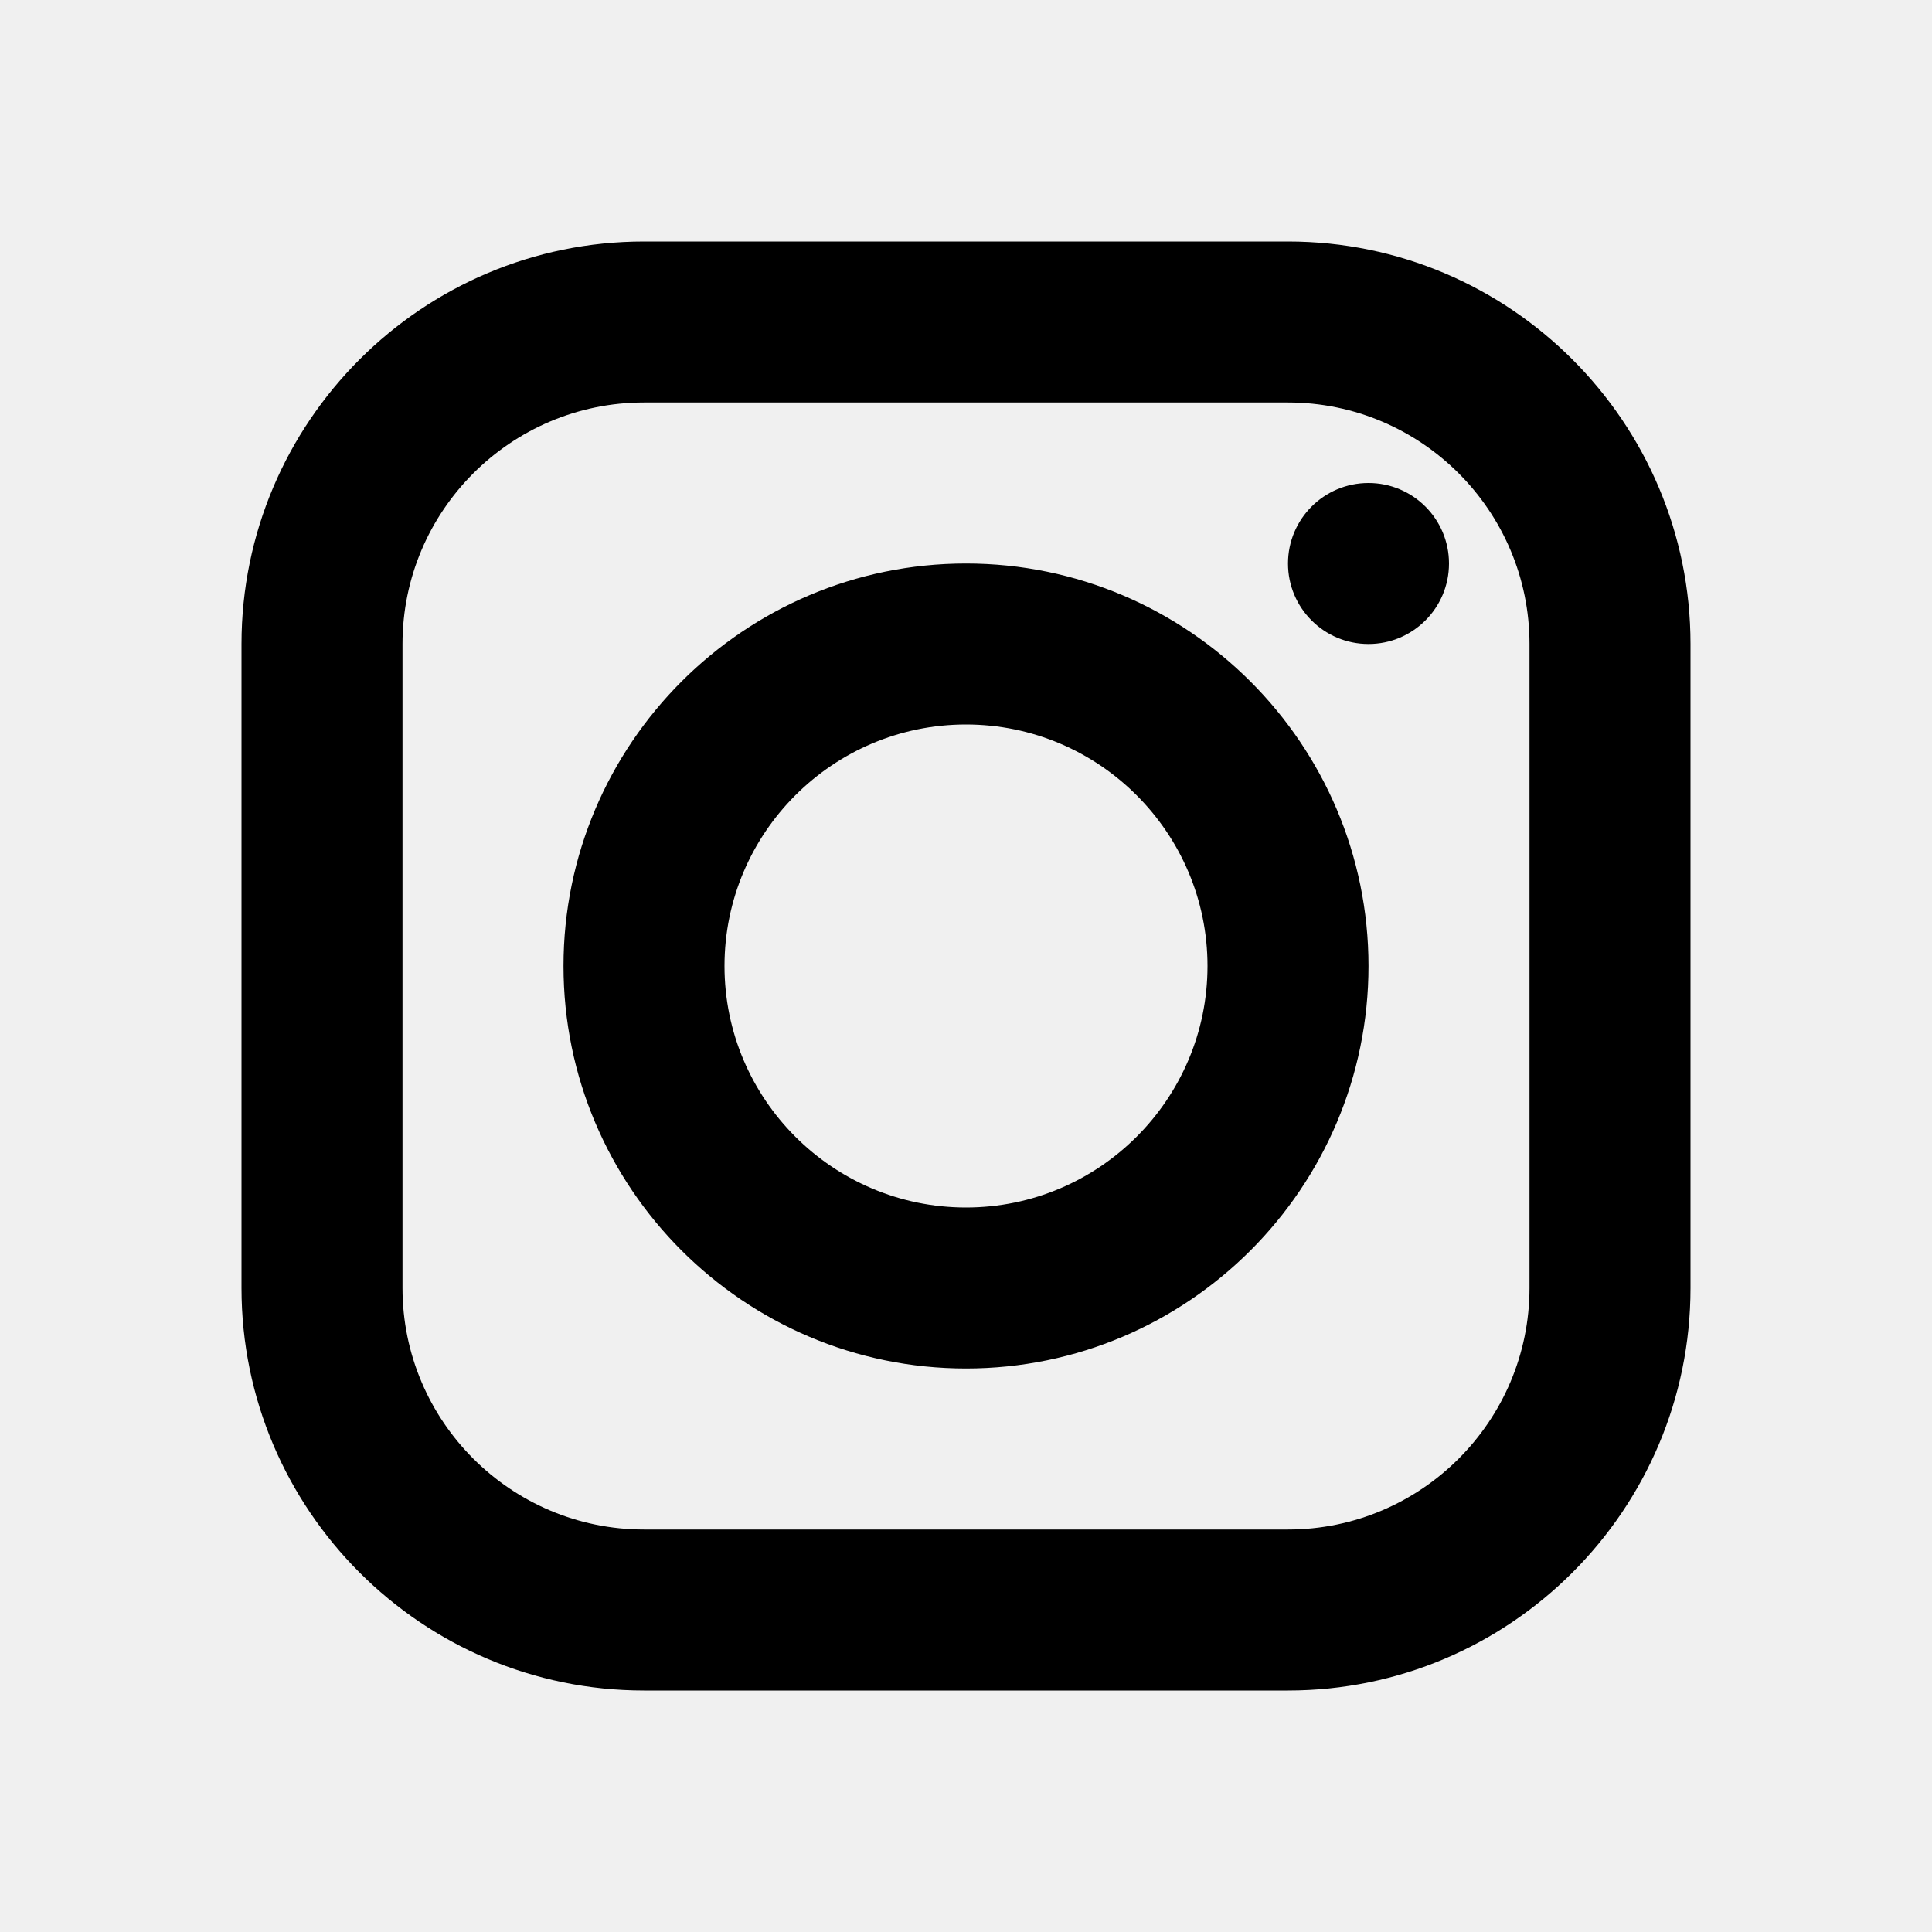
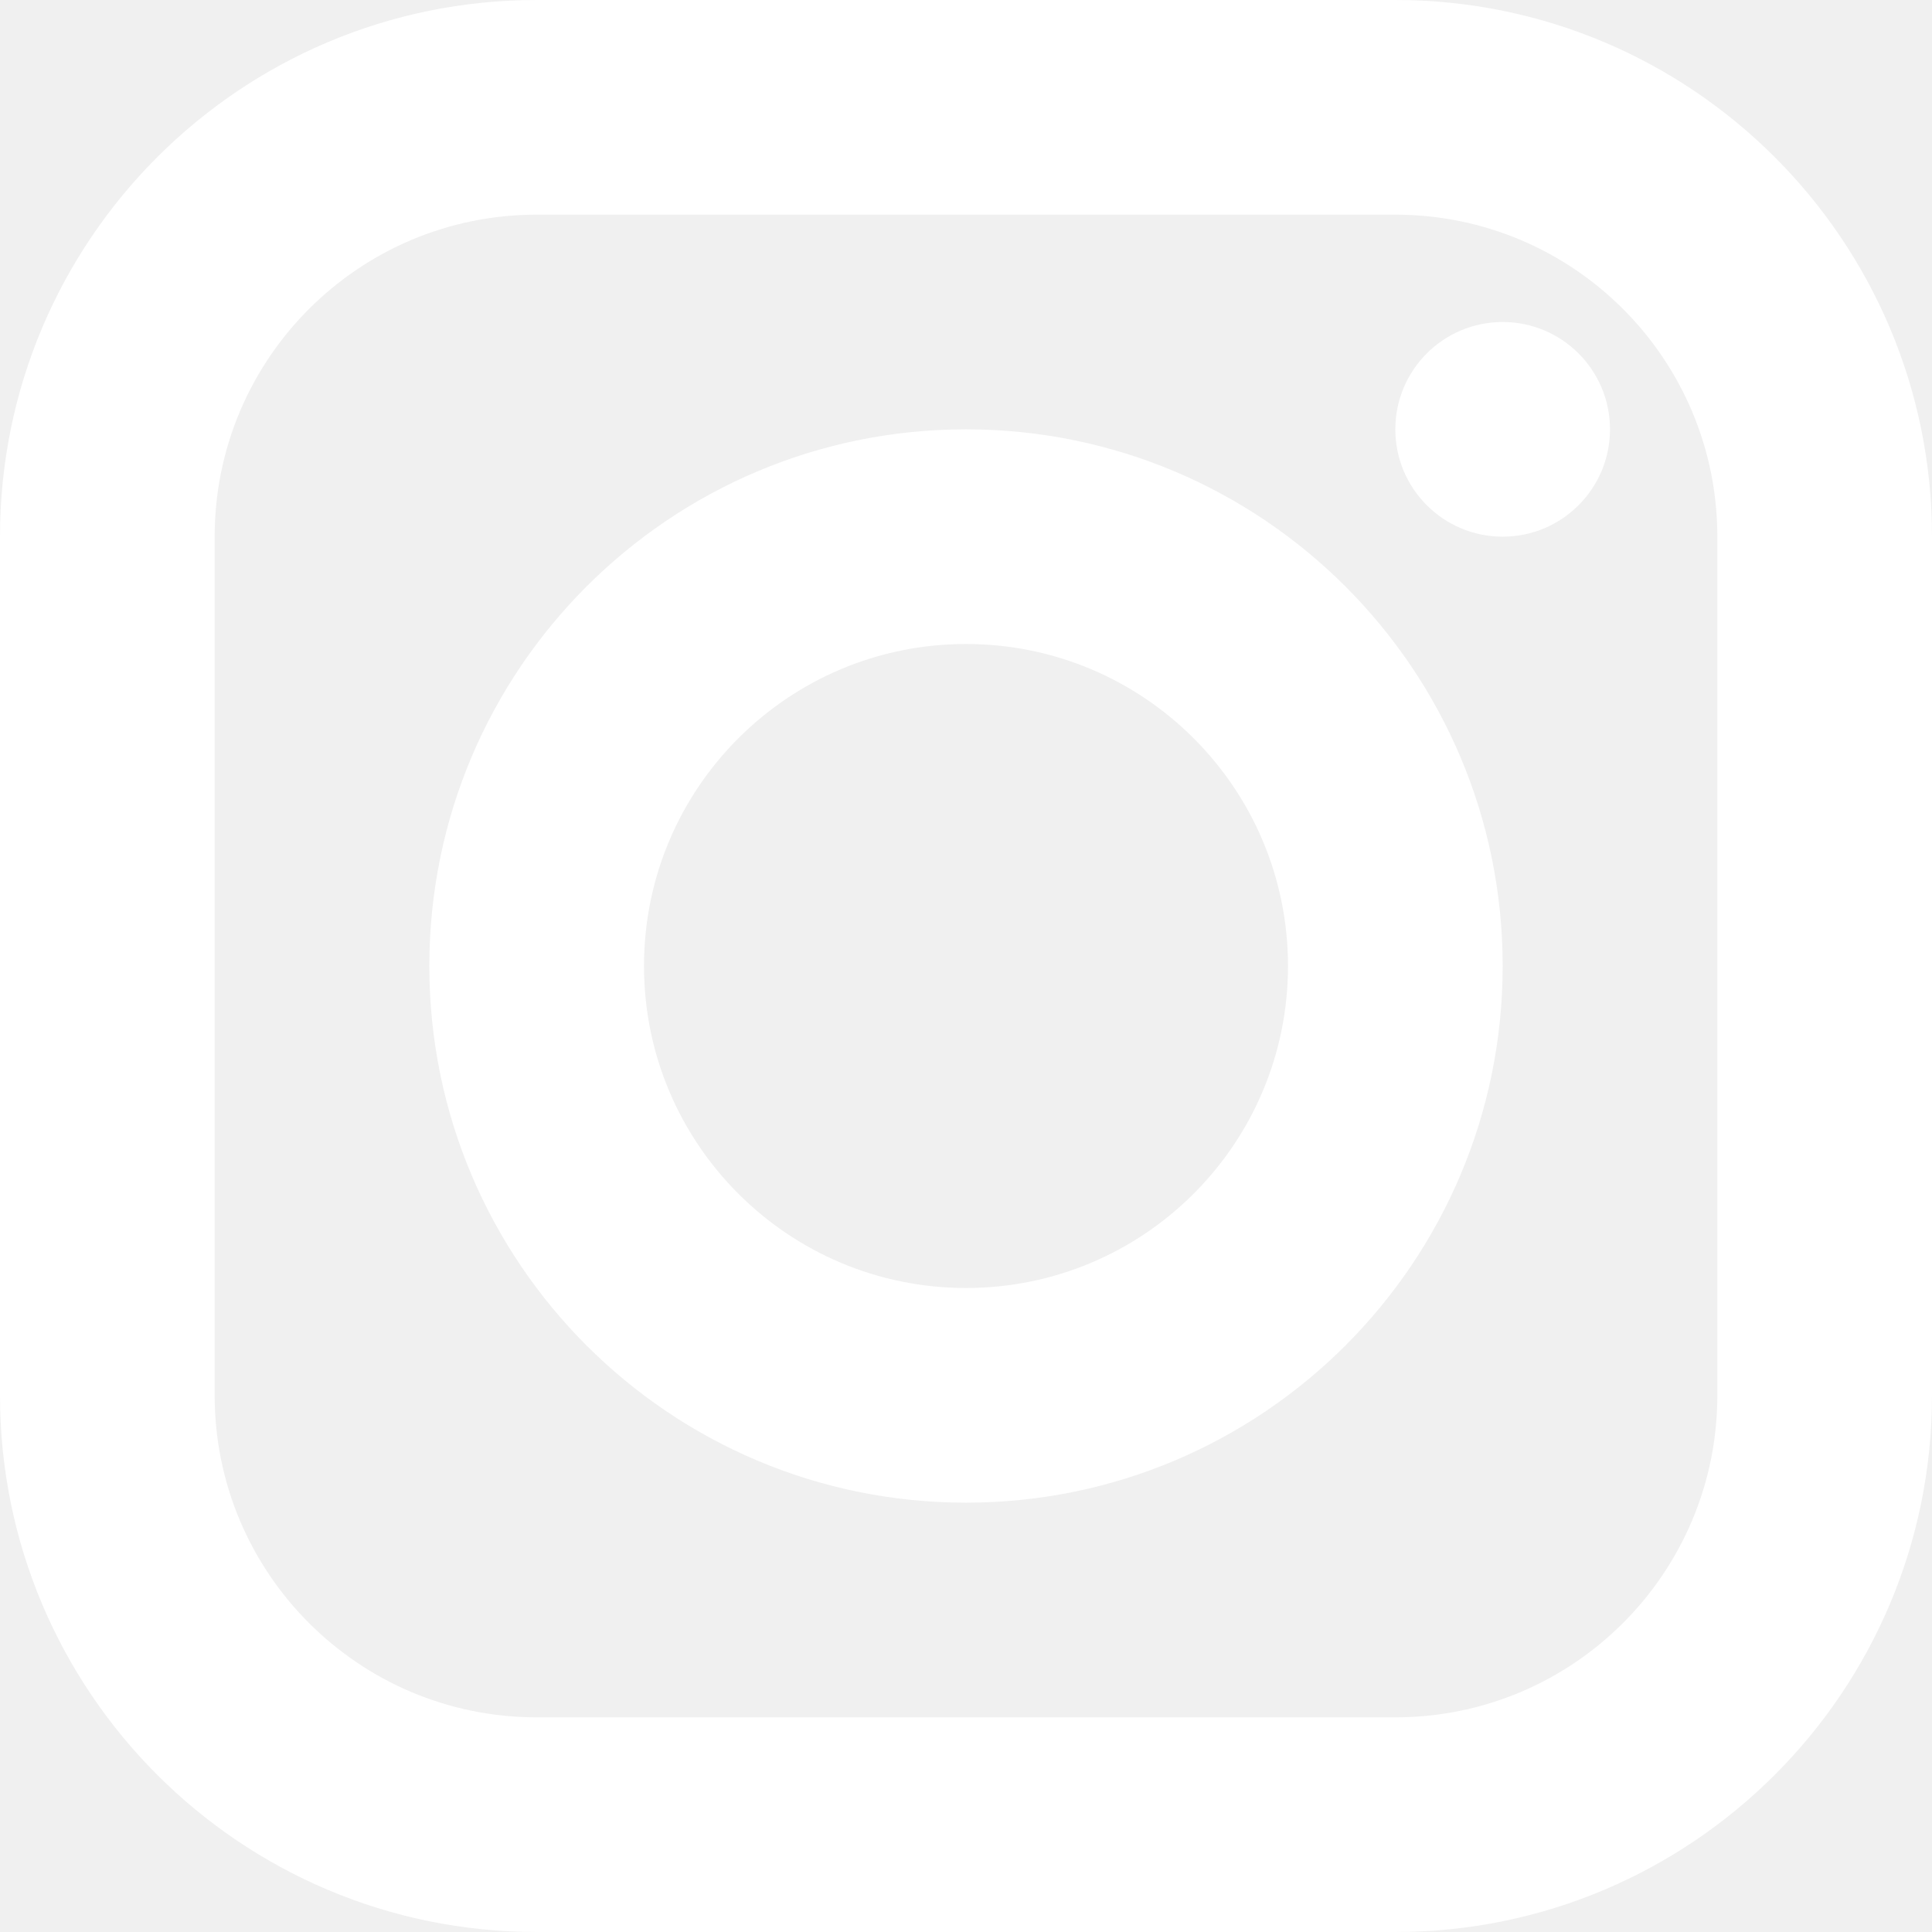
- <svg xmlns="http://www.w3.org/2000/svg" viewBox="0 0 24 24" width="96px" height="96px">
-   <path d="M 8 3 C 5.243 3 3 5.243 3 8 L 3 16 C 3 18.757 5.243 21 8 21 L 16 21 C 18.757 21 21 18.757 21 16 L 21 8 C 21 5.243 18.757 3 16 3 L 8 3 z M 8 5 L 16 5 C 17.654 5 19 6.346 19 8 L 19 16 C 19 17.654 17.654 19 16 19 L 8 19 C 6.346 19 5 17.654 5 16 L 5 8 C 5 6.346 6.346 5 8 5 z M 17 6 A 1 1 0 0 0 16 7 A 1 1 0 0 0 17 8 A 1 1 0 0 0 18 7 A 1 1 0 0 0 17 6 z M 12 7 C 9.243 7 7 9.243 7 12 C 7 14.757 9.243 17 12 17 C 14.757 17 17 14.757 17 12 C 17 9.243 14.757 7 12 7 z M 12 9 C 13.654 9 15 10.346 15 12 C 15 13.654 13.654 15 12 15 C 10.346 15 9 13.654 9 12 C 9 10.346 10.346 9 12 9 z" />
+ <svg xmlns="http://www.w3.org/2000/svg" id="Capa_1" data-name="Capa 1" viewBox="0 0 72 72">
+   <defs>
+     <style>.cls-1{fill:#fff;}</style>
+   </defs>
+   <path class="cls-1" d="M32,12A20,20,0,0,0,12,32V64A20,20,0,0,0,32,84H64A20,20,0,0,0,84,64V32A20,20,0,0,0,64,12Zm0,8H64A12,12,0,0,1,76,32V64A12,12,0,0,1,64,76H32A12,12,0,0,1,20,64V32A12,12,0,0,1,32,20Zm36,4a4,4,0,1,0,4,4A4,4,0,0,0,68,24ZM48,28A20,20,0,1,0,68,48,20,20,0,0,0,48,28Zm0,8A12,12,0,1,1,36,48,12,12,0,0,1,48,36Z" transform="translate(-12 -12)" />
</svg>
